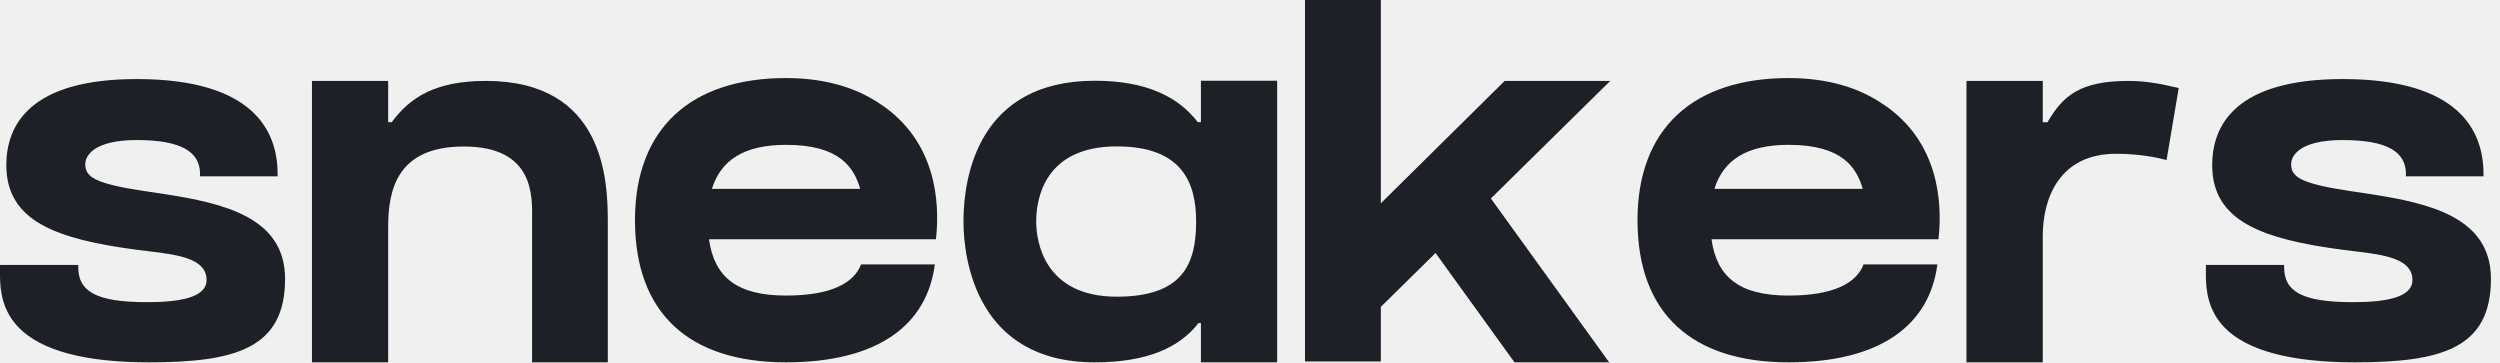
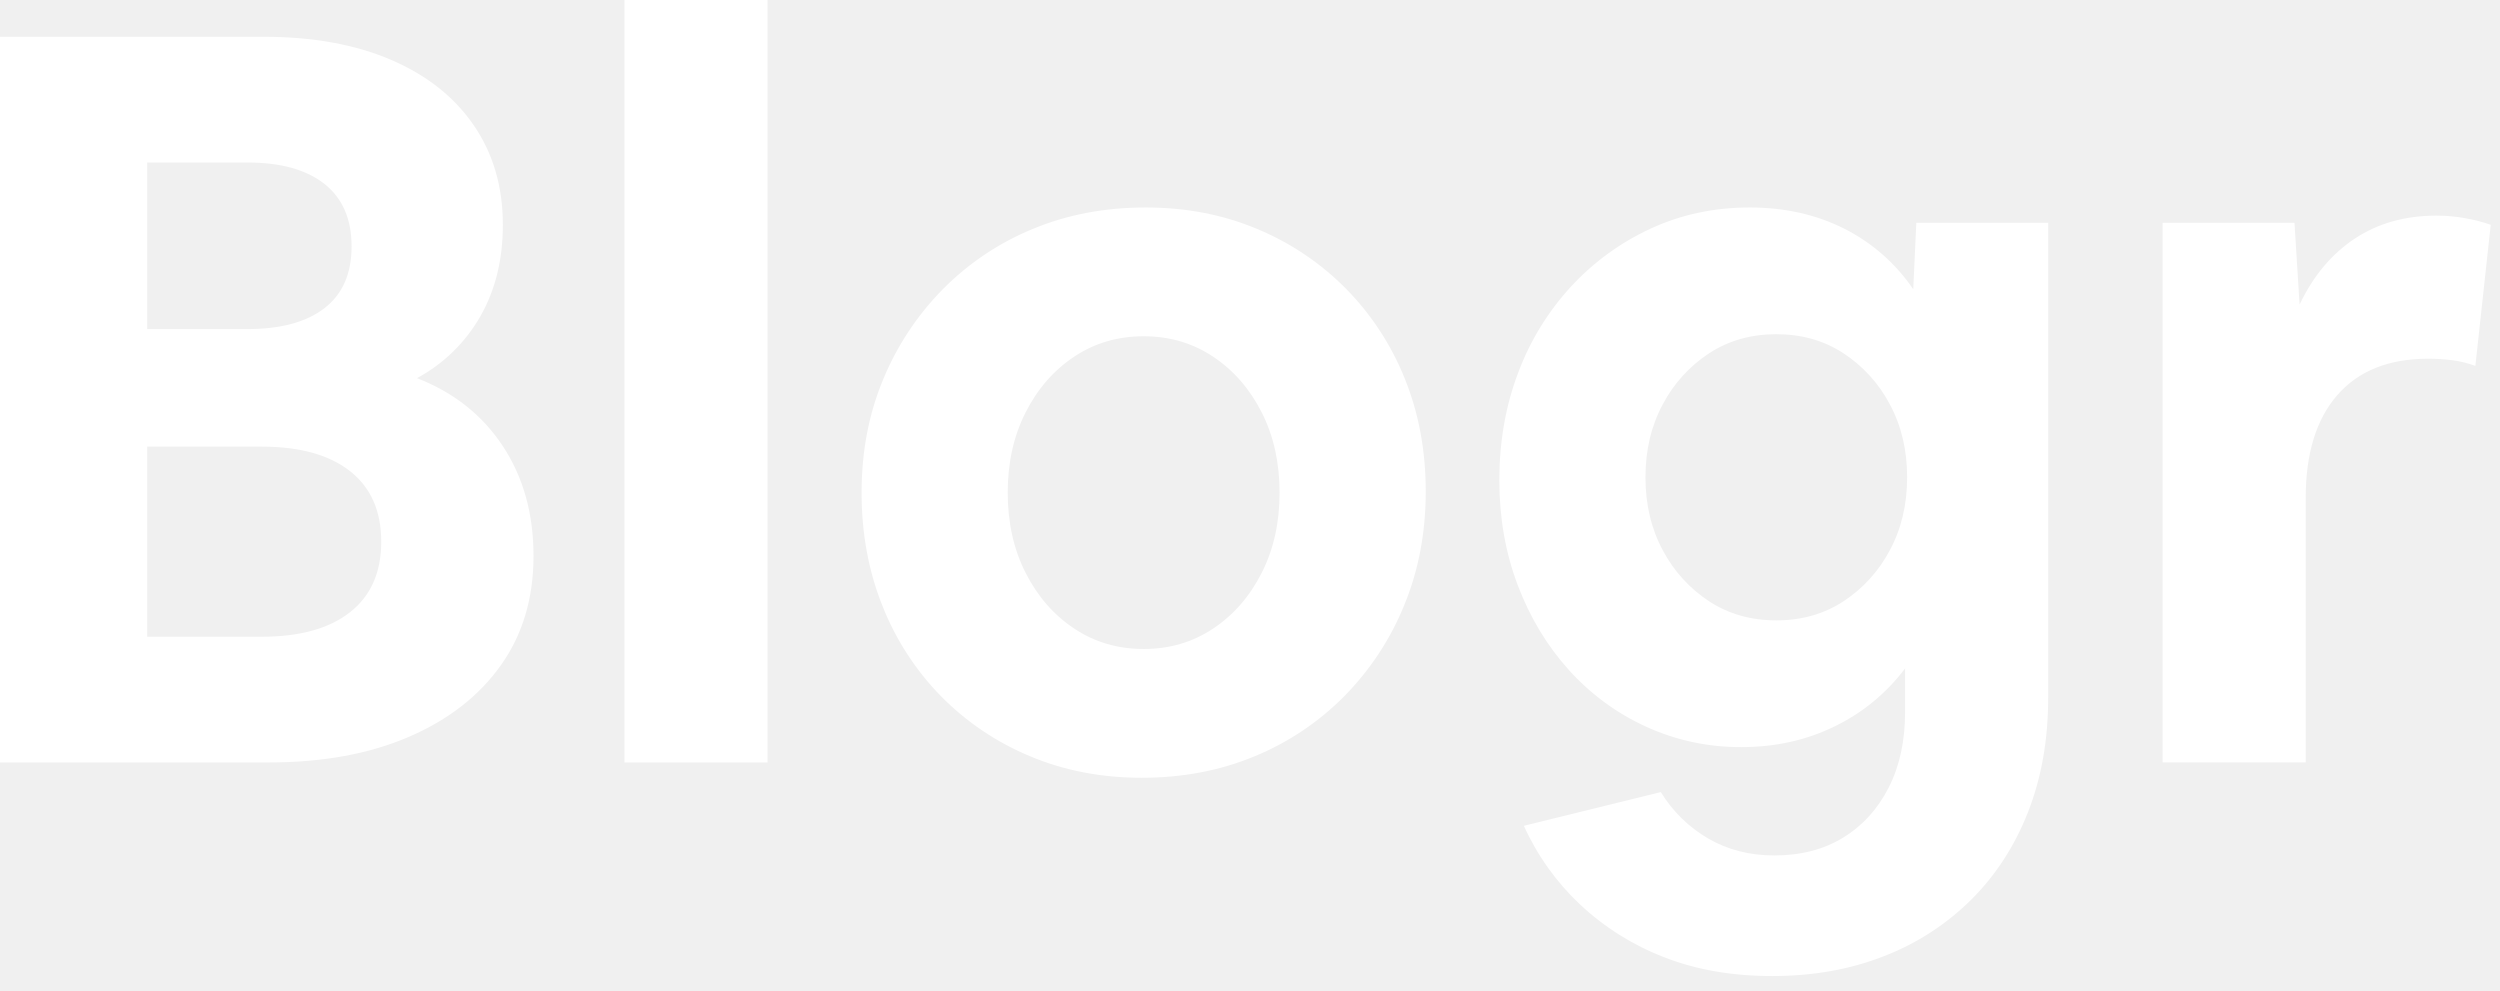
- <svg xmlns="http://www.w3.org/2000/svg" width="138" height="20">
-   <path d="M8.217 20c4.761 0 7.519-.753 7.519-4.606 0-3.4-3.38-4.172-6.66-4.682l-.56-.085-.279-.041-.35-.053c-2.7-.405-3.18-.788-3.18-1.471 0-.478.49-1.331 2.843-1.331 2.455 0 3.493.647 3.493 1.87v.134h4.281v-.133c0-2.389-1.35-5.238-7.774-5.238-5.952 0-7.201 2.584-7.201 4.752 0 3.097 2.763 4.086 7.223 4.675.21.028.433.054.659.081 1.669.197 3.172.42 3.172 1.585 0 1.01-1.615 1.222-3.298 1.222-2.797 0-3.784-.593-3.784-1.92v-.134H.002L0 14.926v.317c.008.79.118 1.913 1.057 2.862C2.303 19.362 4.712 20 8.217 20Zm13.21 0v-7.49c0-2.104.547-4.423 4.176-4.423 3.915 0 3.778 2.777 3.768 4.042V20h4.18v-7.768c0-2.264-.176-7.766-6.732-7.766-2.778 0-4.192.911-5.195 2.28h-.197V4.467H17.22V20h4.207Zm21.959 0c5.094 0 7.787-2.07 8.217-5.405H47.53c-.386 1.02-1.63 1.72-4.143 1.72-2.721 0-3.962-1.03-4.25-3.106h12.527c.24-2.13-.029-5.417-3.026-7.44v.005c-1.312-.915-3.056-1.465-5.251-1.465-5.24 0-8.336 2.772-8.336 7.845 0 5.17 3.02 7.846 8.336 7.846Zm4.099-9.574h-8.188c.486-1.574 1.764-2.431 4.089-2.431 2.994 0 3.755 1.267 4.099 2.431ZM70.499 20V4.457H66.29V6.74h-.176c-1.053-1.377-2.809-2.283-5.677-2.283-6.433 0-7.225 5.293-7.253 7.635v.137c0 2.092.732 7.771 7.241 7.771 2.914 0 4.684-.818 5.734-2.169h.131V20H70.5Zm-8.854-3.623c-3.996 0-4.447-3.032-4.447-4.148 0-1.21.426-4.148 4.455-4.148 3.631 0 4.374 2.044 4.374 4.148 0 2.35-.742 4.148-4.382 4.148ZM88.826 20l-6.529-9.045 6.588-6.488h-5.827l-6.836 6.756V0h-4.187v19.954h4.187V16.94l3.02-2.976L83.6 20h5.226Zm9.9 0c5.094 0 7.786-2.07 8.217-5.405h-4.074c-.387 1.02-1.63 1.72-4.143 1.72-2.721 0-3.962-1.03-4.25-3.106h12.527c.24-2.13-.029-5.417-3.026-7.44v.005c-1.312-.915-3.057-1.465-5.251-1.465-5.24 0-8.336 2.772-8.336 7.845 0 5.17 3.02 7.846 8.336 7.846Zm4.098-9.574h-8.187c.485-1.574 1.763-2.431 4.089-2.431 2.994 0 3.755 1.267 4.098 2.431ZM112.76 20v-6.97c0-2.103.931-4.542 4.05-4.542 1.33 0 2.393.236 2.785.346l.67-3.976c-.728-.16-1.626-.392-2.757-.392-2.665 0-3.622.794-4.486 2.282h-.262V4.466h-4.21V20h4.21Zm17.221 0c4.761 0 7.519-.753 7.519-4.606 0-3.4-3.38-4.172-6.66-4.682l-.56-.085-.279-.041-.349-.053c-2.701-.405-3.181-.788-3.181-1.471 0-.478.49-1.331 2.843-1.331 2.455 0 3.493.647 3.493 1.87v.134h4.282v-.133c0-2.389-1.35-5.238-7.775-5.238-5.952 0-7.201 2.584-7.201 4.752 0 3.097 2.763 4.086 7.224 4.675.21.028.432.054.658.081 1.669.197 3.172.42 3.172 1.585 0 1.01-1.615 1.222-3.298 1.222-2.796 0-3.784-.593-3.784-1.92v-.134h-4.319l-.001.301v.317c.008.79.117 1.913 1.056 2.862 1.246 1.257 3.655 1.895 7.16 1.895Z" fill="#1D2026" fill-rule="nonzero" />
+ <svg xmlns="http://www.w3.org/2000/svg" width="101" height="40">
+   <path d="M0 30.803V1.486h10.653c1.982 0 3.695.31 5.14.93 1.446.619 2.56 1.5 3.345 2.642.785 1.142 1.177 2.484 1.177 4.026 0 1.404-.303 2.636-.909 3.695a6.48 6.48 0 01-2.56 2.498c1.487.578 2.643 1.494 3.469 2.746.826 1.253 1.239 2.732 1.239 4.439 0 1.707-.44 3.18-1.322 4.418-.88 1.239-2.12 2.202-3.716 2.89-1.596.688-3.482 1.033-5.657 1.033H0zM5.946 6.565v6.73h4.046c1.35 0 2.388-.282 3.118-.846.73-.564 1.094-1.397 1.094-2.498 0-1.101-.365-1.94-1.094-2.519-.73-.578-1.769-.867-3.118-.867H5.946zm0 19.159h4.624c1.542 0 2.732-.33 3.572-.991.84-.66 1.26-1.61 1.26-2.85 0-1.238-.42-2.188-1.26-2.848-.84-.66-2.03-.991-3.572-.991H5.946v7.68zm19.282 5.079V0h5.781v30.803h-5.78zm20.893.619c-1.624 0-3.124-.29-4.5-.867a10.94 10.94 0 01-3.593-2.416 10.96 10.96 0 01-2.374-3.654c-.564-1.404-.846-2.931-.846-4.583 0-1.652.289-3.173.867-4.563a11.354 11.354 0 012.415-3.654 10.96 10.96 0 013.634-2.436c1.39-.578 2.91-.867 4.562-.867 1.625 0 3.125.289 4.501.867a10.94 10.94 0 013.592 2.416 11.01 11.01 0 012.375 3.633c.564 1.39.846 2.911.846 4.563 0 1.651-.289 3.179-.867 4.583a11.297 11.297 0 01-2.416 3.675 10.96 10.96 0 01-3.633 2.436c-1.39.578-2.911.867-4.563.867zm.083-5.203c1.046 0 1.982-.275 2.808-.825.825-.551 1.48-1.301 1.96-2.25.483-.95.723-2.03.723-3.242 0-1.211-.24-2.292-.722-3.241-.482-.95-1.136-1.7-1.961-2.25-.826-.551-1.762-.826-2.808-.826-1.046 0-1.982.275-2.808.825-.826.55-1.48 1.301-1.961 2.25-.482.95-.723 2.03-.723 3.242 0 1.211.241 2.292.723 3.241.482.95 1.135 1.7 1.961 2.25.826.551 1.762.826 2.808.826zm24.155 3.964a9.13 9.13 0 01-3.86-.826 9.492 9.492 0 01-3.118-2.291c-.881-.977-1.57-2.12-2.065-3.427-.495-1.308-.743-2.719-.743-4.233 0-1.569.255-3.02.764-4.356a10.614 10.614 0 012.147-3.489 10.174 10.174 0 013.22-2.333c1.225-.564 2.554-.846 3.985-.846 1.404 0 2.67.282 3.799.846a7.402 7.402 0 012.807 2.457l.124-2.684h5.327v19.2c0 1.68-.269 3.207-.805 4.584-.537 1.376-1.301 2.56-2.292 3.55a10.231 10.231 0 01-3.53 2.292c-1.363.537-2.87.805-4.522.805-1.624 0-3.083-.254-4.376-.764a10.468 10.468 0 01-3.386-2.126 10.035 10.035 0 01-2.271-3.18L67.097 32a5.452 5.452 0 001.92 1.879c.784.454 1.672.681 2.663.681 1.074 0 2.003-.24 2.787-.723.785-.481 1.397-1.156 1.838-2.023.44-.867.66-1.879.66-3.035v-1.775a7.793 7.793 0 01-2.828 2.333c-1.143.564-2.402.846-3.778.846zm1.404-5.12c1.018 0 1.92-.254 2.704-.764a5.556 5.556 0 001.879-2.064c.468-.867.702-1.851.702-2.952 0-1.102-.234-2.086-.702-2.953a5.556 5.556 0 00-1.879-2.064c-.784-.51-1.686-.764-2.704-.764-1.019 0-1.92.255-2.705.764a5.556 5.556 0 00-1.879 2.064c-.468.867-.702 1.851-.702 2.953 0 1.1.234 2.085.702 2.952a5.556 5.556 0 001.88 2.064c.784.51 1.685.764 2.704.764zm15.607 5.74V9h5.327l.206 3.304c.55-1.157 1.294-2.044 2.23-2.664.936-.62 2.037-.929 3.303-.929.386 0 .77.035 1.156.103.386.07.73.159 1.033.269l-.62 5.698a4.361 4.361 0 00-.929-.227 7.495 7.495 0 00-.97-.062c-1.597 0-2.822.489-3.675 1.466-.853.977-1.28 2.36-1.28 4.15v10.694h-5.78z" fill="#FFF" fill-rule="nonzero" />
</svg>
